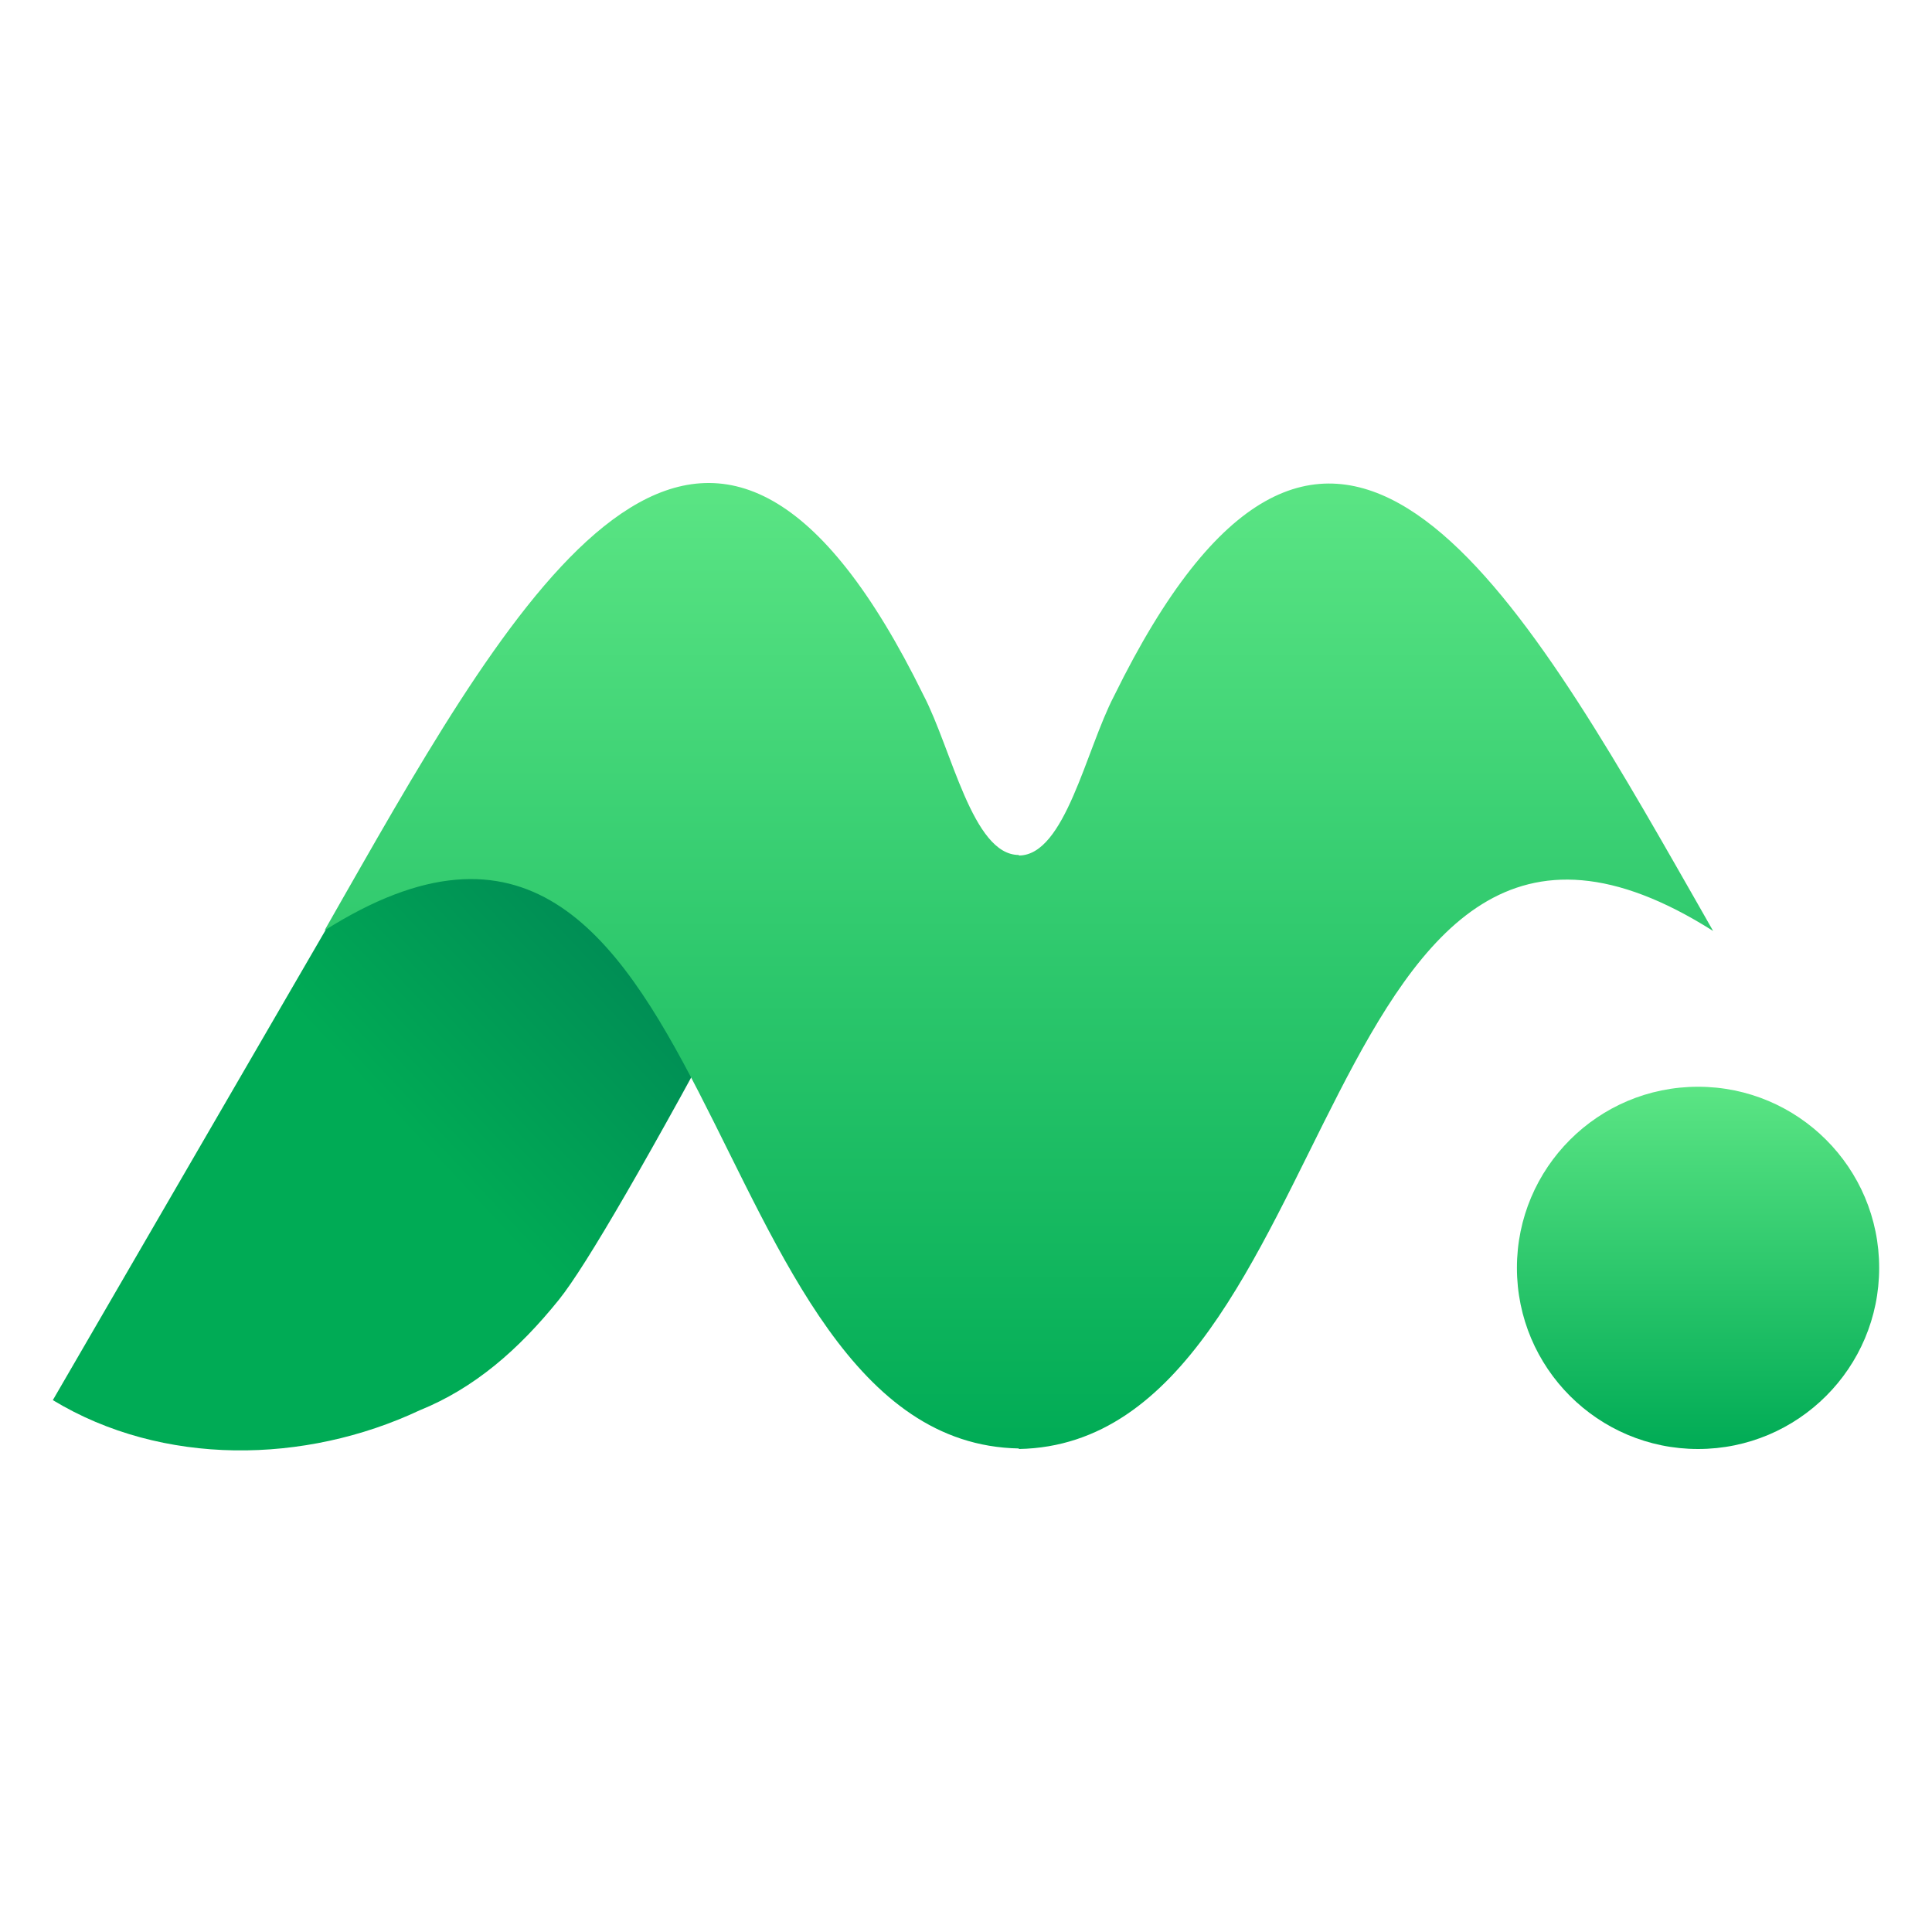
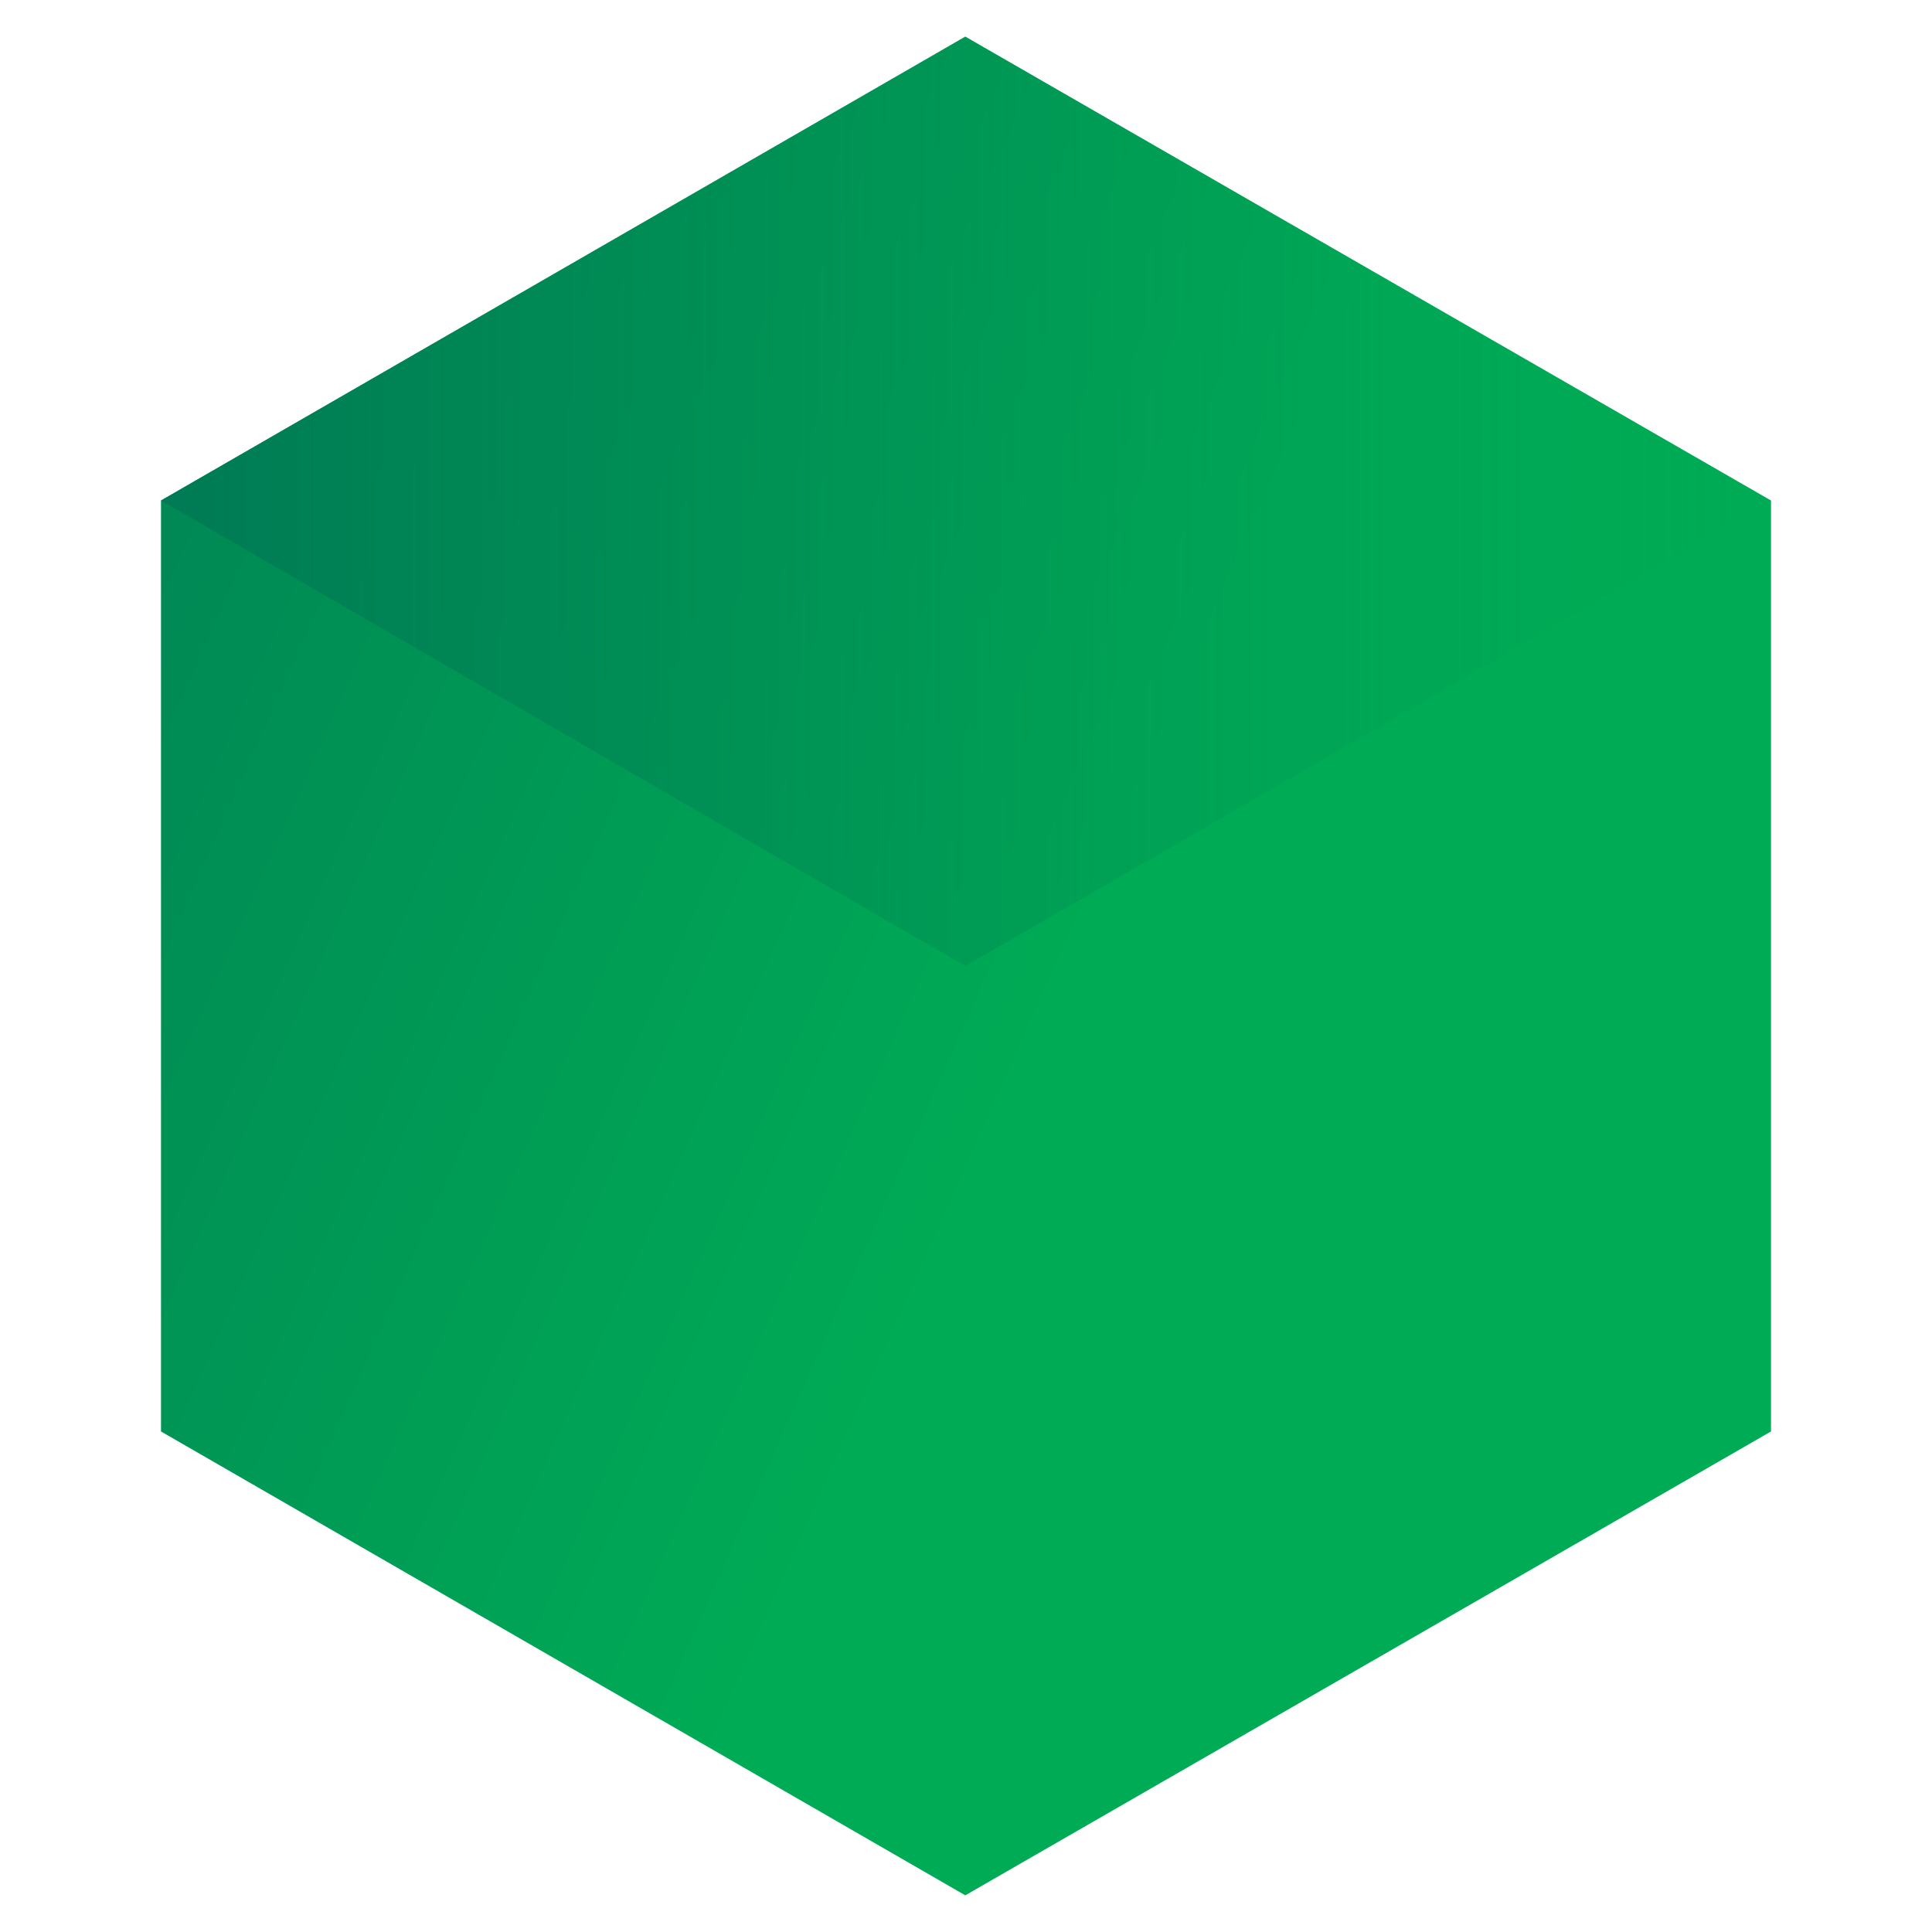
- <svg xmlns="http://www.w3.org/2000/svg" height="512" viewBox="0 0 512 512" width="512">
-   <linearGradient id="a" x1="100%" x2="50%" y1="5.663%" y2="50%">
-     <stop offset="0" stop-color="#007b55" />
-     <stop offset="1" stop-color="#00ab55" />
-   </linearGradient>
-   <linearGradient id="b" x1="50%" x2="50%" y1="0%" y2="100%">
-     <stop offset="0" stop-color="#5be584" />
-     <stop offset="1" stop-color="#00ab55" />
-   </linearGradient>
-   <g fill="none" fill-rule="evenodd" transform="translate(14 128)">
-     <path d="m92.807 83.107c44.289 22.889 46.308 23.935 46.401 23.98.012.009.642.333 44.793 23.153-26.072 48.54-42.693 77.266-49.868 86.179-10.759 13.37-22.495 23.493-36.93 29.334-30.346 14.262-68.07 14.929-97.202-2.704z" fill="url(#a)" />
-     <g fill="url(#b)">
-       <path d="m430.31 101.726c-46.271-80.956-94.1-157.228-149.043-45.344-7.516 14.383-12.995 42.337-25.267 42.337v-.142c-12.272 0-17.749-27.953-25.265-42.337-54.945-111.885-102.774-35.612-149.045 45.344-3.482 6.105-6.827 11.932-9.69 16.996 106.038-67.127 97.11 135.666 184 137.278v.142c86.891-1.611 77.962-204.405 184-137.28-2.861-5.062-6.206-10.889-9.69-16.994" />
-       <path d="m436 256c26.509 0 48-21.491 48-48s-21.491-48-48-48-48 21.491-48 48 21.491 48 48 48" />
-     </g>
+ <svg xmlns="http://www.w3.org/2000/svg" version="1.1" id="Warstwa_1" x="0px" y="0px" viewBox="0 0 1080 1080" style="enable-background:new 0 0 1080 1080;" xml:space="preserve">
+   <style type="text/css">
+ 	.st0{fill:url(#SVGID_1_);}
+ 	.st1{fill:url(#SVGID_00000008838184226962454600000006732588451360797079_);}
+ </style>
+   <g>
+     <linearGradient id="SVGID_1_" gradientUnits="userSpaceOnUse" x1="-128.243" y1="243.193" x2="588.564" y2="561.774">
+       <stop offset="0" style="stop-color:#007B55" />
+       <stop offset="1" style="stop-color:#00AB55" />
+     </linearGradient>
+     <polygon class="st0" points="539.6,20.5 90,279.8 90,800.2 539.6,1059.5 990,800.2 990,279.8  " />
+     <linearGradient id="SVGID_00000135685362191621622980000001894033401500871335_" gradientUnits="userSpaceOnUse" x1="100.611" y1="799.763" x2="971.546" y2="799.763" gradientTransform="matrix(1 0 0 -1 0 1080)">
+       <stop offset="0" style="stop-color:#007B55" />
+       <stop offset="1" style="stop-color:#00AB55;stop-opacity:0.2" />
+     </linearGradient>
+     <polygon style="fill:url(#SVGID_00000135685362191621622980000001894033401500871335_);" points="90,279.8 539.6,540 990,279.8    539.6,20.5  " />
  </g>
</svg>
